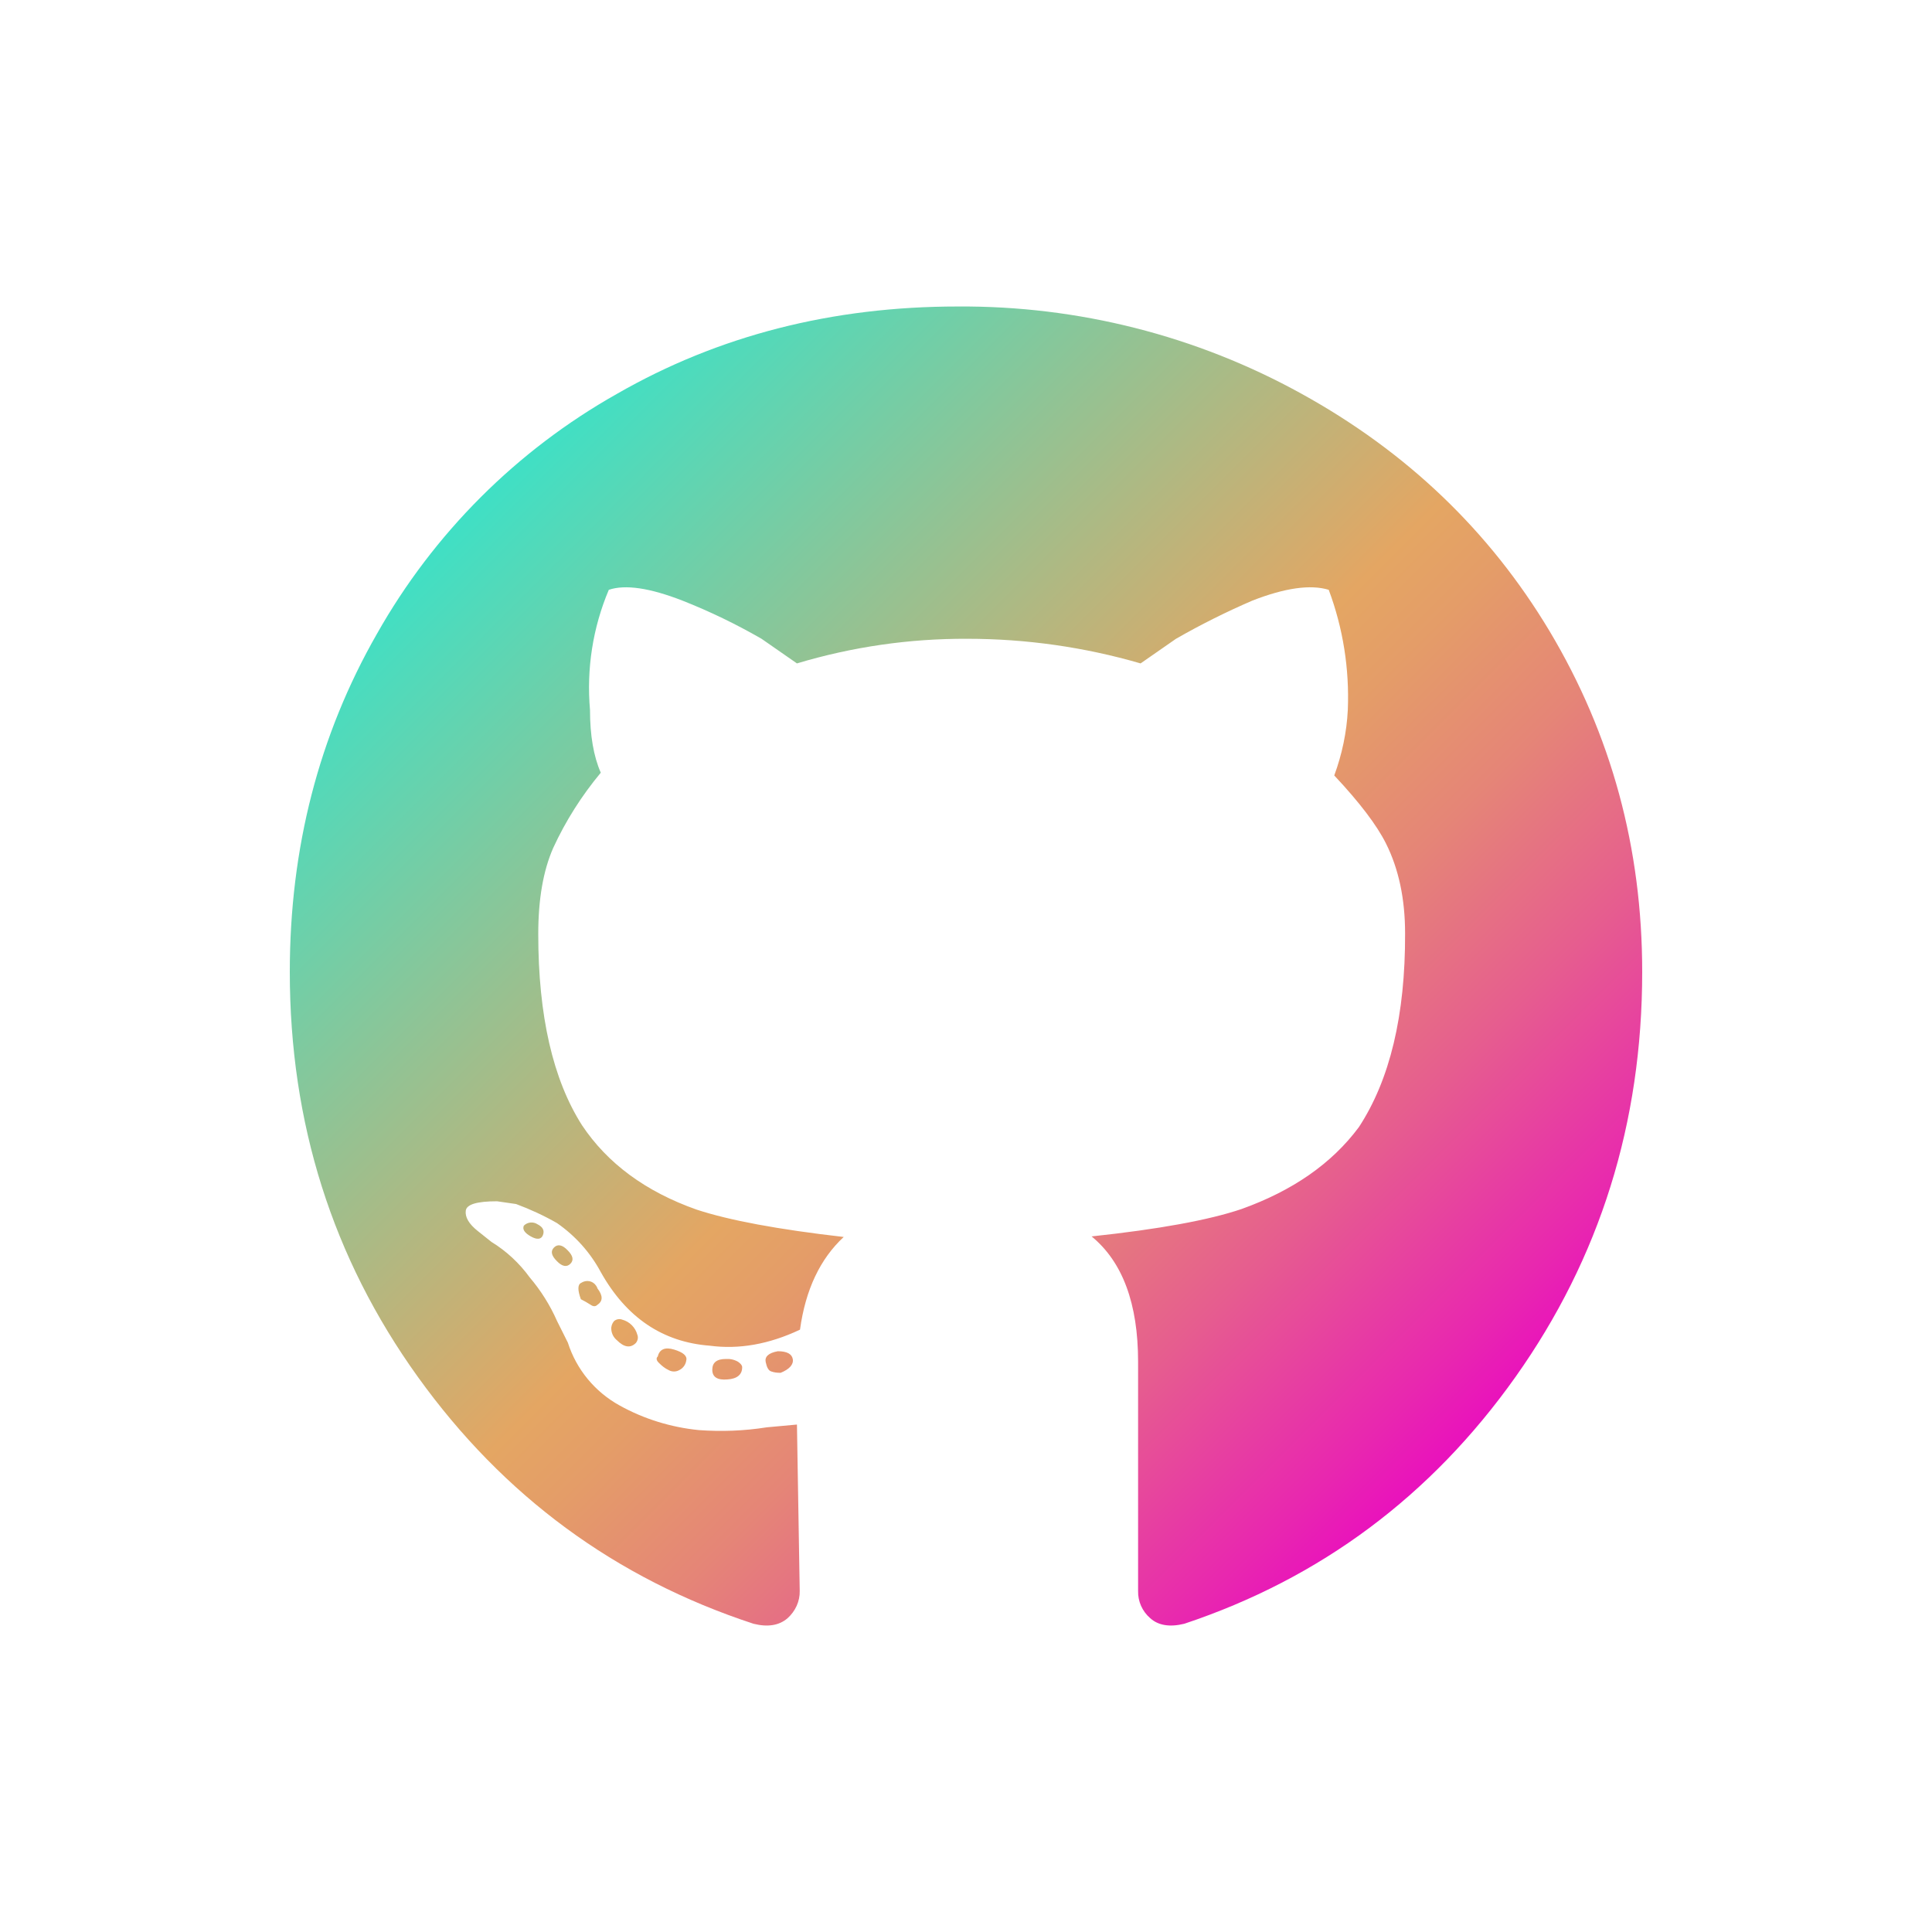
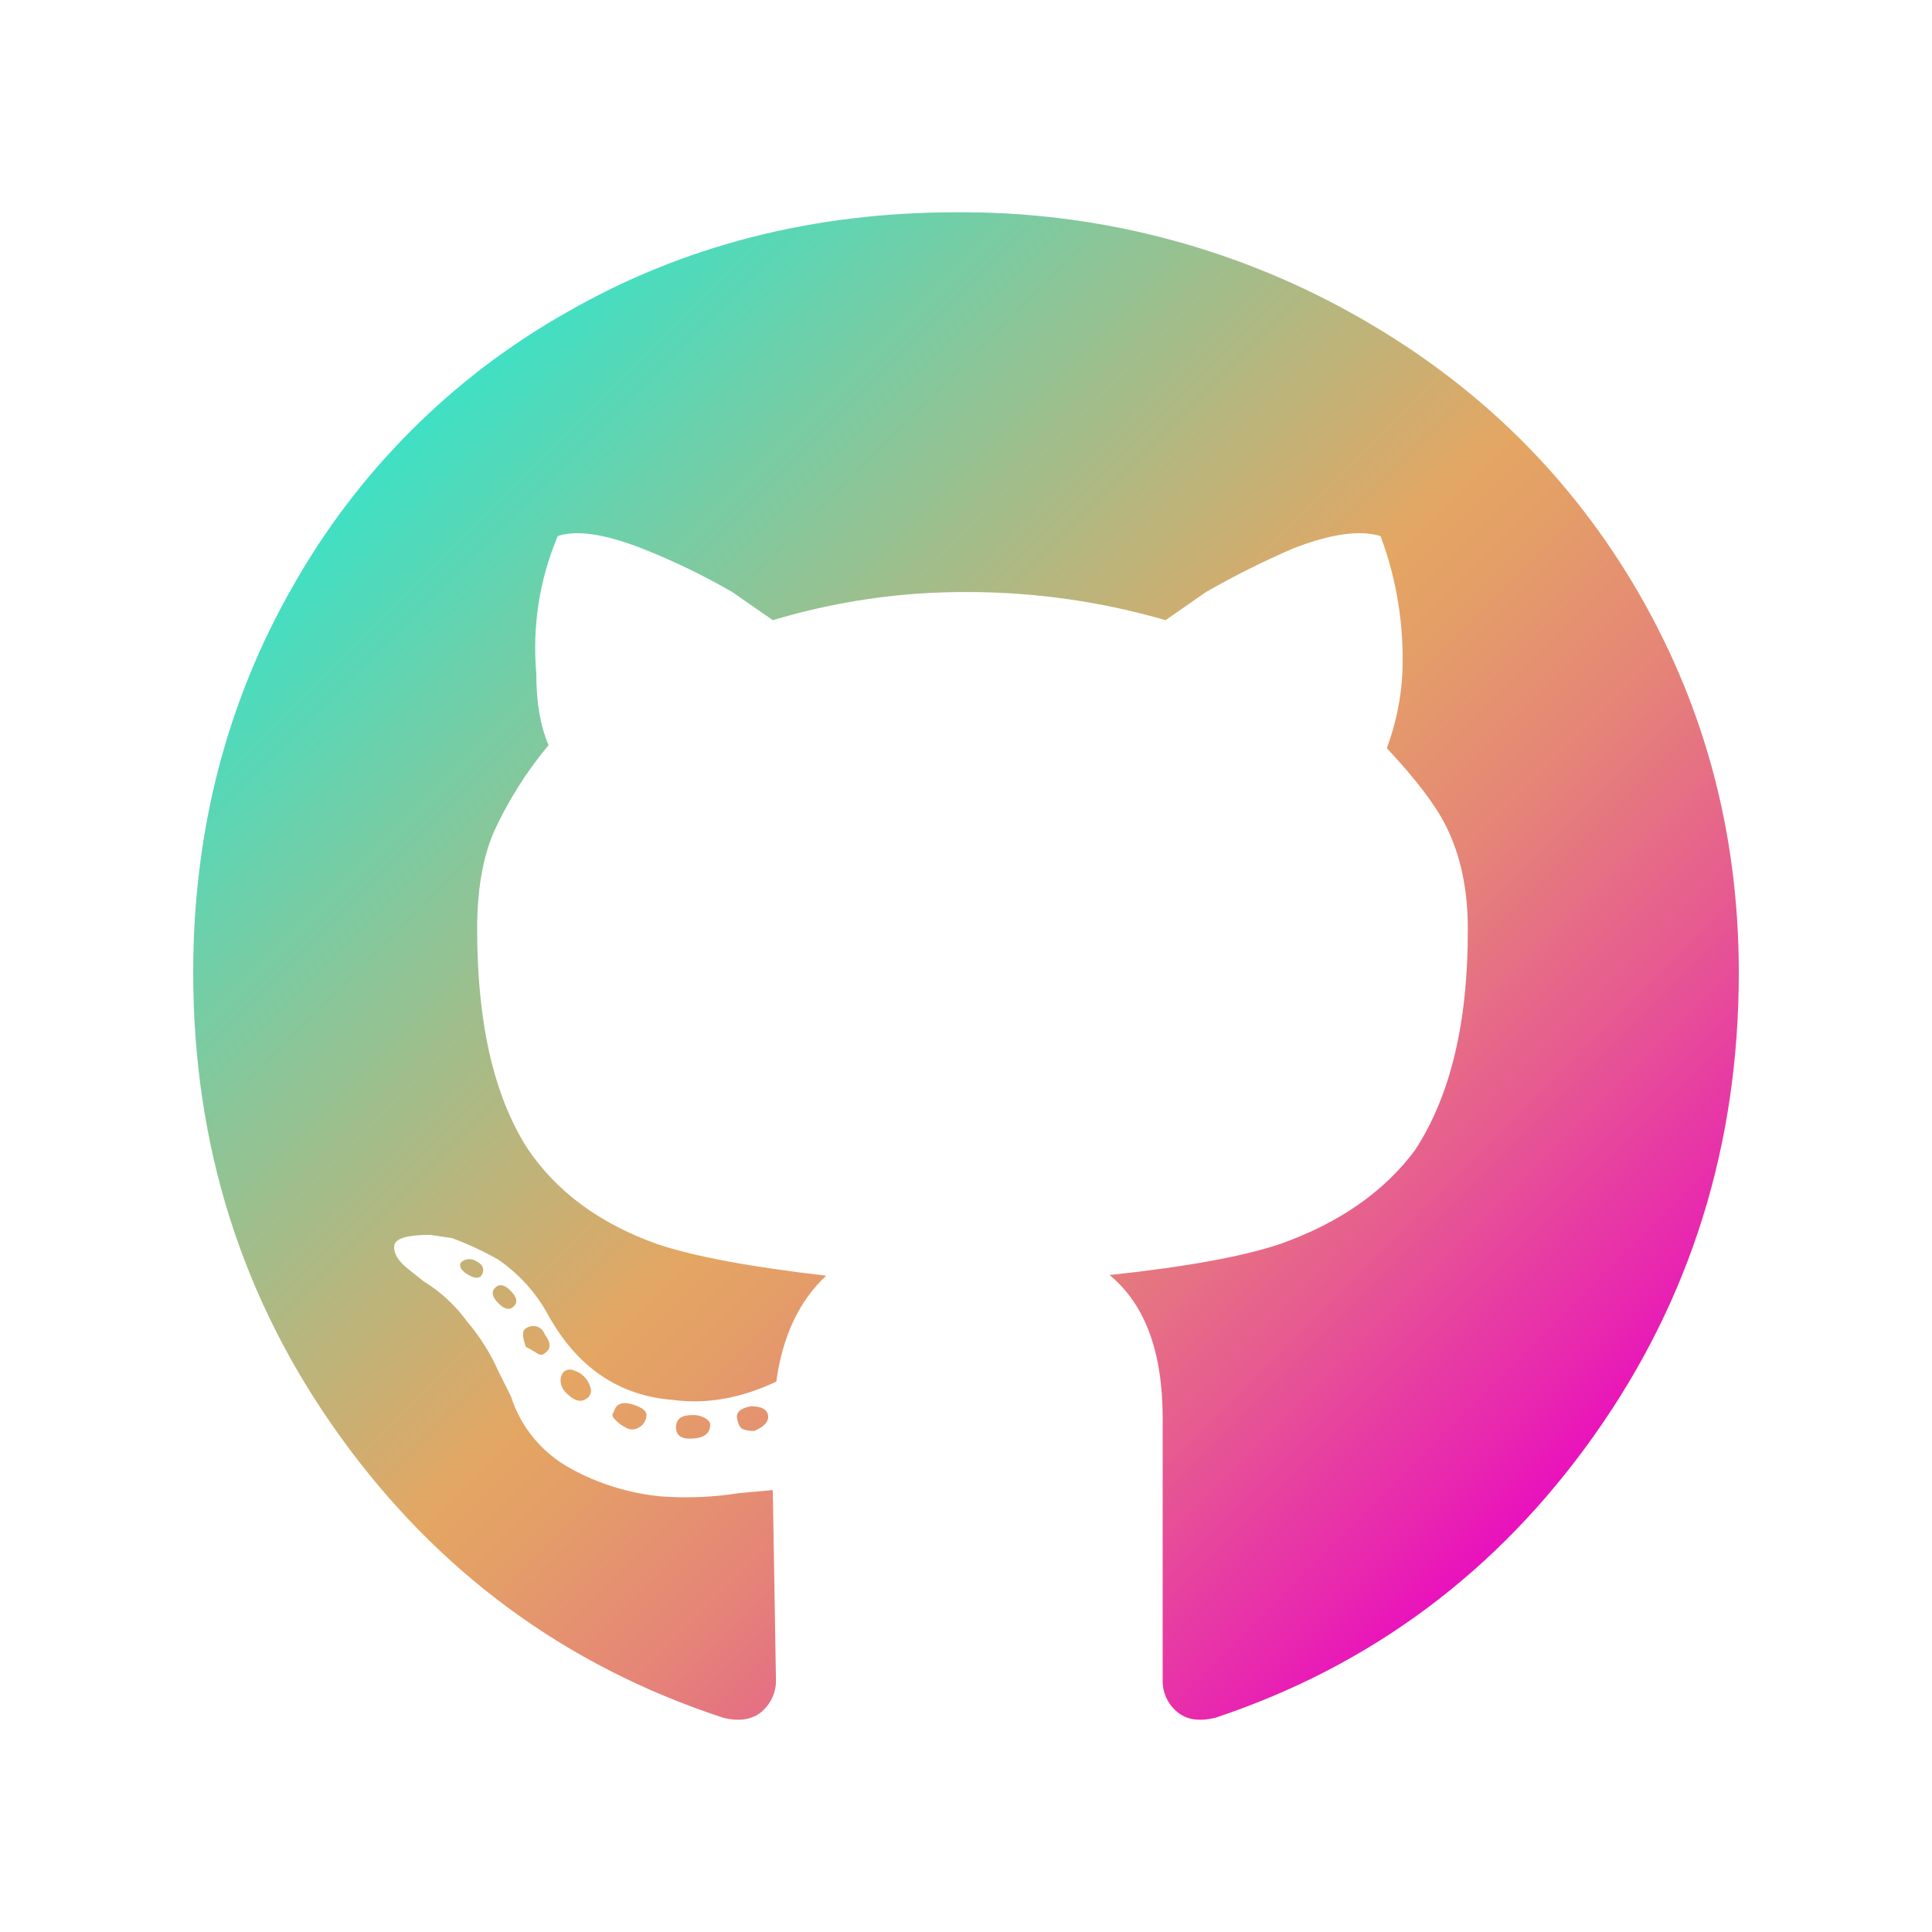
<svg xmlns="http://www.w3.org/2000/svg" version="1.0" id="katman_1" x="0px" y="0px" viewBox="0 0 1000 1000" xml:space="preserve" width="1000" height="1000">
  <defs id="defs7">
-     <linearGradient id="SVGID_1_" gradientUnits="userSpaceOnUse" x1="209.621" y1="493.761" x2="506.506" y2="196.889" gradientTransform="matrix(1.681547,0,0,-1.681547,-102.9324,1086.764)">
+     <linearGradient id="SVGID_1_" gradientUnits="userSpaceOnUse" x1="209.621" y1="493.761" x2="506.506" y2="196.889" gradientTransform="matrix(1.921768,0,0,-1.921768,-189.0656,1170.588)">
      <stop offset="0" style="stop-color:#3FE0C5" id="stop1" />
      <stop offset="0.5" style="stop-color:#E4A663" id="stop2" />
      <stop offset="0.56" style="stop-color:#E49D68" id="stop3" />
      <stop offset="0.67" style="stop-color:#E58577" id="stop4" />
      <stop offset="0.8" style="stop-color:#E65D8F" id="stop5" />
      <stop offset="0.95" style="stop-color:#E826B0" id="stop6" />
      <stop offset="1" style="stop-color:#E911BD" id="stop7" />
    </linearGradient>
  </defs>
  <style type="text/css" id="style1">
	.st0{fill:url(#SVGID_1_);}
</style>
  <rect style="display:block;fill:#ffffff;fill-opacity:1;stroke-width:45.833;stroke-linecap:square;stroke-miterlimit:0" id="rect1" width="1000" height="1000" x="0" y="0" />
-   <path class="st0" d="m 495.704,158.642 c 62.152,-0.43 123.445,15.037 177.864,45.11 54.562,30.074 97.381,71.031 128.457,122.872 C 834.104,380.328 850,439.043 850,503.057 850,581.248 828.089,651.134 784.411,712.713 740.732,774.292 683.449,816.968 612.991,840.454 c -7.59,1.862 -13.462,0.859 -17.615,-2.864 -4.153,-3.58 -6.444,-8.736 -6.301,-14.178 V 704.837 c 0,-30.074 -8.02,-51.698 -24.059,-64.873 34.8,-3.723 60.72,-8.449 77.619,-14.178 26.35,-9.452 46.686,-23.486 60.72,-42.39 16.039,-24.489 24.059,-57.856 23.916,-100.246 0,-17.901 -3.294,-33.367 -9.881,-46.543 -4.726,-9.452 -13.605,-21.195 -26.78,-35.229 4.01,-10.884 6.444,-22.34 7.017,-33.94 0.859,-21.195 -2.435,-42.246 -9.881,-62.152 -9.452,-2.864 -22.627,-1.002 -39.525,5.585 -13.605,5.872 -26.78,12.459 -39.525,19.763 L 590.364,343.38 C 561.293,334.931 531.076,330.634 500.716,330.634 470.786,330.491 441.142,334.787 412.5,343.38 l -18.331,-12.745 c -13.175,-7.59 -26.78,-14.178 -40.957,-19.763 -16.899,-6.588 -29.644,-8.449 -38.093,-5.585 -8.306,19.619 -11.6,40.957 -9.738,62.152 0,13.175 1.862,24.059 5.585,32.508 -9.881,11.886 -18.187,24.918 -24.632,38.953 -5.155,11.743 -7.733,26.493 -7.733,44.538 0,42.39 7.59,75.327 22.627,98.957 13.175,19.763 32.938,34.37 59.288,43.678 16.899,5.585 42.39,10.311 76.187,14.178 -12.173,11.313 -19.763,27.209 -22.627,47.975 -16.039,7.59 -31.649,10.311 -46.686,8.306 -24.489,-1.862 -43.249,-14.607 -56.424,-38.093 -5.442,-10.168 -13.175,-18.76 -22.627,-25.348 -6.731,-3.867 -13.891,-7.16 -21.195,-9.881 l -9.881,-1.432 c -10.311,0 -15.753,1.575 -16.182,4.869 -0.43,3.294 1.575,6.874 6.301,10.597 l 7.017,5.585 c 7.733,4.726 14.464,11.027 19.763,18.331 5.728,6.731 10.597,14.464 14.178,22.627 l 5.585,11.17 c 4.439,13.891 14.034,25.491 26.78,32.508 12.602,7.017 26.637,11.313 40.957,12.745 11.743,0.859 23.486,0.43 35.229,-1.432 l 15.61,-1.432 1.432,86.068 c 0.143,5.442 -2.291,10.597 -6.301,14.178 -4.296,3.723 -10.168,4.726 -17.615,2.864 C 318.412,816.968 260.556,774.292 216.305,712.713 172.054,651.134 150,581.248 150,503.057 c 0,-64.014 15.037,-122.443 45.11,-175 29.358,-51.984 72.32,-94.947 124.161,-124.161 52.557,-30.217 111.416,-45.254 176.432,-45.254 z M 271.154,634.378 c 1.862,-1.862 4.869,-2.148 7.017,-0.716 2.864,1.432 3.723,3.294 2.864,5.585 -0.859,2.291 -3.007,2.578 -6.301,0.716 -3.294,-1.862 -4.439,-3.723 -3.58,-5.585 z m 15.61,11.313 c 1.862,-1.862 4.296,-1.432 7.017,1.432 2.864,2.864 3.294,5.155 1.432,7.017 -1.862,1.862 -4.296,1.432 -7.017,-1.432 -2.864,-2.864 -3.294,-5.155 -1.432,-7.017 z m 14.034,18.331 c 2.578,-1.718 6.015,-1.146 7.733,1.432 0.286,0.43 0.573,0.859 0.716,1.432 2.864,3.723 2.864,6.588 0,8.449 -1.002,1.002 -2.148,1.002 -3.58,0 -1.575,-1.002 -3.294,-2.005 -5.012,-2.864 -1.718,-4.726 -1.718,-7.59 0.143,-8.449 z m 17.042,19.763 c 1.146,-1.002 2.864,-1.289 4.296,-0.716 3.723,1.002 6.731,4.01 7.733,7.733 0.573,1.432 0.286,3.007 -0.716,4.296 -2.864,2.864 -6.158,2.291 -9.881,-1.432 -1.718,-1.432 -2.721,-3.437 -2.864,-5.585 -0.143,-1.575 0.43,-3.151 1.432,-4.296 z m 22.627,18.331 c 0.859,-3.723 3.723,-5.012 8.449,-3.58 4.726,1.432 6.874,3.294 6.301,5.585 -0.286,2.148 -1.575,4.01 -3.58,5.012 -1.718,1.002 -3.867,1.002 -5.585,0 -1.862,-0.859 -3.437,-2.148 -4.869,-3.58 -1.432,-1.289 -1.718,-2.578 -0.716,-3.437 z m 43.678,5.585 c 0,-1.002 -0.716,-1.862 -2.148,-2.864 -2.005,-1.146 -4.153,-1.575 -6.301,-1.432 -4.726,0 -7.017,1.862 -7.017,5.585 0,3.723 2.578,5.442 7.733,5.012 5.012,-0.286 7.733,-2.435 7.733,-6.301 z m 18.474,-8.306 c 4.726,0 7.304,1.432 7.733,4.153 0.43,2.721 -1.718,5.155 -6.301,7.017 -1.718,0 -3.294,-0.143 -4.869,-0.716 -1.432,-0.43 -2.291,-2.148 -2.864,-4.869 -0.573,-2.721 1.432,-4.726 6.301,-5.585 z" id="path7" style="fill:url(#SVGID_1_);stroke-width:1.432" />
+   <path class="st0" d="m 495.09,109.876 c 71.031,-0.491 141.08,17.185 203.273,51.555 62.357,34.37 111.293,81.178 146.809,140.426 C 881.833,363.231 900,430.335 900,503.493 c 0,89.362 -25.041,169.231 -74.959,239.607 -49.918,70.376 -115.385,119.149 -195.908,145.99 -8.674,2.128 -15.385,0.982 -20.131,-3.273 -4.746,-4.092 -7.365,-9.984 -7.201,-16.203 V 734.099 c 0,-34.37 -9.165,-59.083 -27.496,-74.141 39.771,-4.255 69.394,-9.656 88.707,-16.203 30.115,-10.802 53.355,-26.841 69.394,-48.445 18.331,-27.987 27.496,-66.121 27.332,-114.566 0,-20.458 -3.764,-38.134 -11.293,-53.191 -5.401,-10.802 -15.548,-24.223 -30.606,-40.262 4.583,-12.439 7.365,-25.532 8.02,-38.789 0.982,-24.223 -2.782,-48.282 -11.293,-71.031 -10.802,-3.273 -25.859,-1.146 -45.172,6.383 -15.548,6.71 -30.606,14.239 -45.172,22.586 L 603.273,321.006 C 570.049,311.349 535.516,306.439 500.818,306.439 466.612,306.276 432.733,311.186 400,321.006 l -20.949,-14.566 c -15.057,-8.674 -30.606,-16.203 -46.809,-22.586 -19.313,-7.529 -33.879,-9.656 -43.535,-6.383 -9.493,22.422 -13.257,46.809 -11.129,71.031 0,15.057 2.128,27.496 6.383,37.152 -11.293,13.584 -20.786,28.478 -28.151,44.517 -5.892,13.421 -8.838,30.278 -8.838,50.9 0,48.445 8.674,86.088 25.859,113.093 15.057,22.586 37.643,39.28 67.758,49.918 19.313,6.383 48.445,11.784 87.07,16.203 -13.912,12.93 -22.586,31.097 -25.859,54.828 -18.331,8.674 -36.17,11.784 -53.355,9.493 -27.987,-2.128 -49.427,-16.694 -64.484,-43.535 -6.219,-11.62 -15.057,-21.44 -25.859,-28.969 -7.692,-4.419 -15.876,-8.183 -24.223,-11.293 l -11.293,-1.637 c -11.784,0 -18.003,1.8 -18.494,5.565 -0.491,3.764 1.8,7.856 7.201,12.111 l 8.02,6.383 c 8.838,5.401 16.53,12.602 22.586,20.949 6.547,7.692 12.111,16.53 16.203,25.859 l 6.383,12.766 c 5.074,15.876 16.039,29.133 30.606,37.152 14.403,8.02 30.442,12.93 46.809,14.566 13.421,0.982 26.841,0.491 40.262,-1.637 L 400,771.251 l 1.637,98.363 c 0.164,6.219 -2.619,12.111 -7.201,16.203 -4.91,4.255 -11.62,5.401 -20.131,3.273 C 292.471,862.249 226.35,813.477 175.777,743.101 125.205,672.724 100,592.855 100,503.493 c 0,-73.159 17.185,-139.935 51.555,-200 33.552,-59.411 82.651,-108.511 141.899,-141.899 60.065,-34.534 127.332,-51.718 201.637,-51.718 z M 238.462,653.575 c 2.128,-2.128 5.565,-2.455 8.02,-0.818 3.273,1.637 4.255,3.764 3.273,6.383 -0.982,2.619 -3.437,2.946 -7.201,0.818 -3.764,-2.128 -5.074,-4.255 -4.092,-6.383 z m 17.84,12.93 c 2.128,-2.128 4.91,-1.637 8.02,1.637 3.273,3.273 3.764,5.892 1.637,8.02 -2.128,2.128 -4.91,1.637 -8.02,-1.637 -3.273,-3.273 -3.764,-5.892 -1.637,-8.02 z m 16.039,20.949 c 2.946,-1.964 6.874,-1.309 8.838,1.637 0.327,0.491 0.655,0.982 0.818,1.637 3.273,4.255 3.273,7.529 0,9.656 -1.146,1.146 -2.455,1.146 -4.092,0 -1.8,-1.146 -3.764,-2.291 -5.728,-3.273 -1.964,-5.401 -1.964,-8.674 0.164,-9.656 z m 19.476,22.586 c 1.309,-1.146 3.273,-1.473 4.91,-0.818 4.255,1.146 7.692,4.583 8.838,8.838 0.655,1.637 0.327,3.437 -0.818,4.91 -3.273,3.273 -7.038,2.619 -11.293,-1.637 -1.964,-1.637 -3.11,-3.928 -3.273,-6.383 -0.164,-1.8 0.491,-3.601 1.637,-4.91 z m 25.859,20.949 c 0.982,-4.255 4.255,-5.728 9.656,-4.092 5.401,1.637 7.856,3.764 7.201,6.383 -0.327,2.455 -1.8,4.583 -4.092,5.728 -1.964,1.146 -4.419,1.146 -6.383,0 -2.128,-0.982 -3.928,-2.455 -5.565,-4.092 -1.637,-1.473 -1.964,-2.946 -0.818,-3.928 z m 49.918,6.383 c 0,-1.146 -0.818,-2.128 -2.455,-3.273 -2.291,-1.309 -4.746,-1.8 -7.201,-1.637 -5.401,0 -8.02,2.128 -8.02,6.383 0,4.255 2.946,6.219 8.838,5.728 5.728,-0.327 8.838,-2.782 8.838,-7.201 z m 21.113,-9.493 c 5.401,0 8.347,1.637 8.838,4.746 0.491,3.11 -1.964,5.892 -7.201,8.02 -1.964,0 -3.764,-0.164 -5.565,-0.818 -1.637,-0.491 -2.619,-2.455 -3.273,-5.565 -0.655,-3.11 1.637,-5.401 7.201,-6.383 z" id="path7" style="fill:url(#SVGID_1_);stroke-width:1.637" />
</svg>
